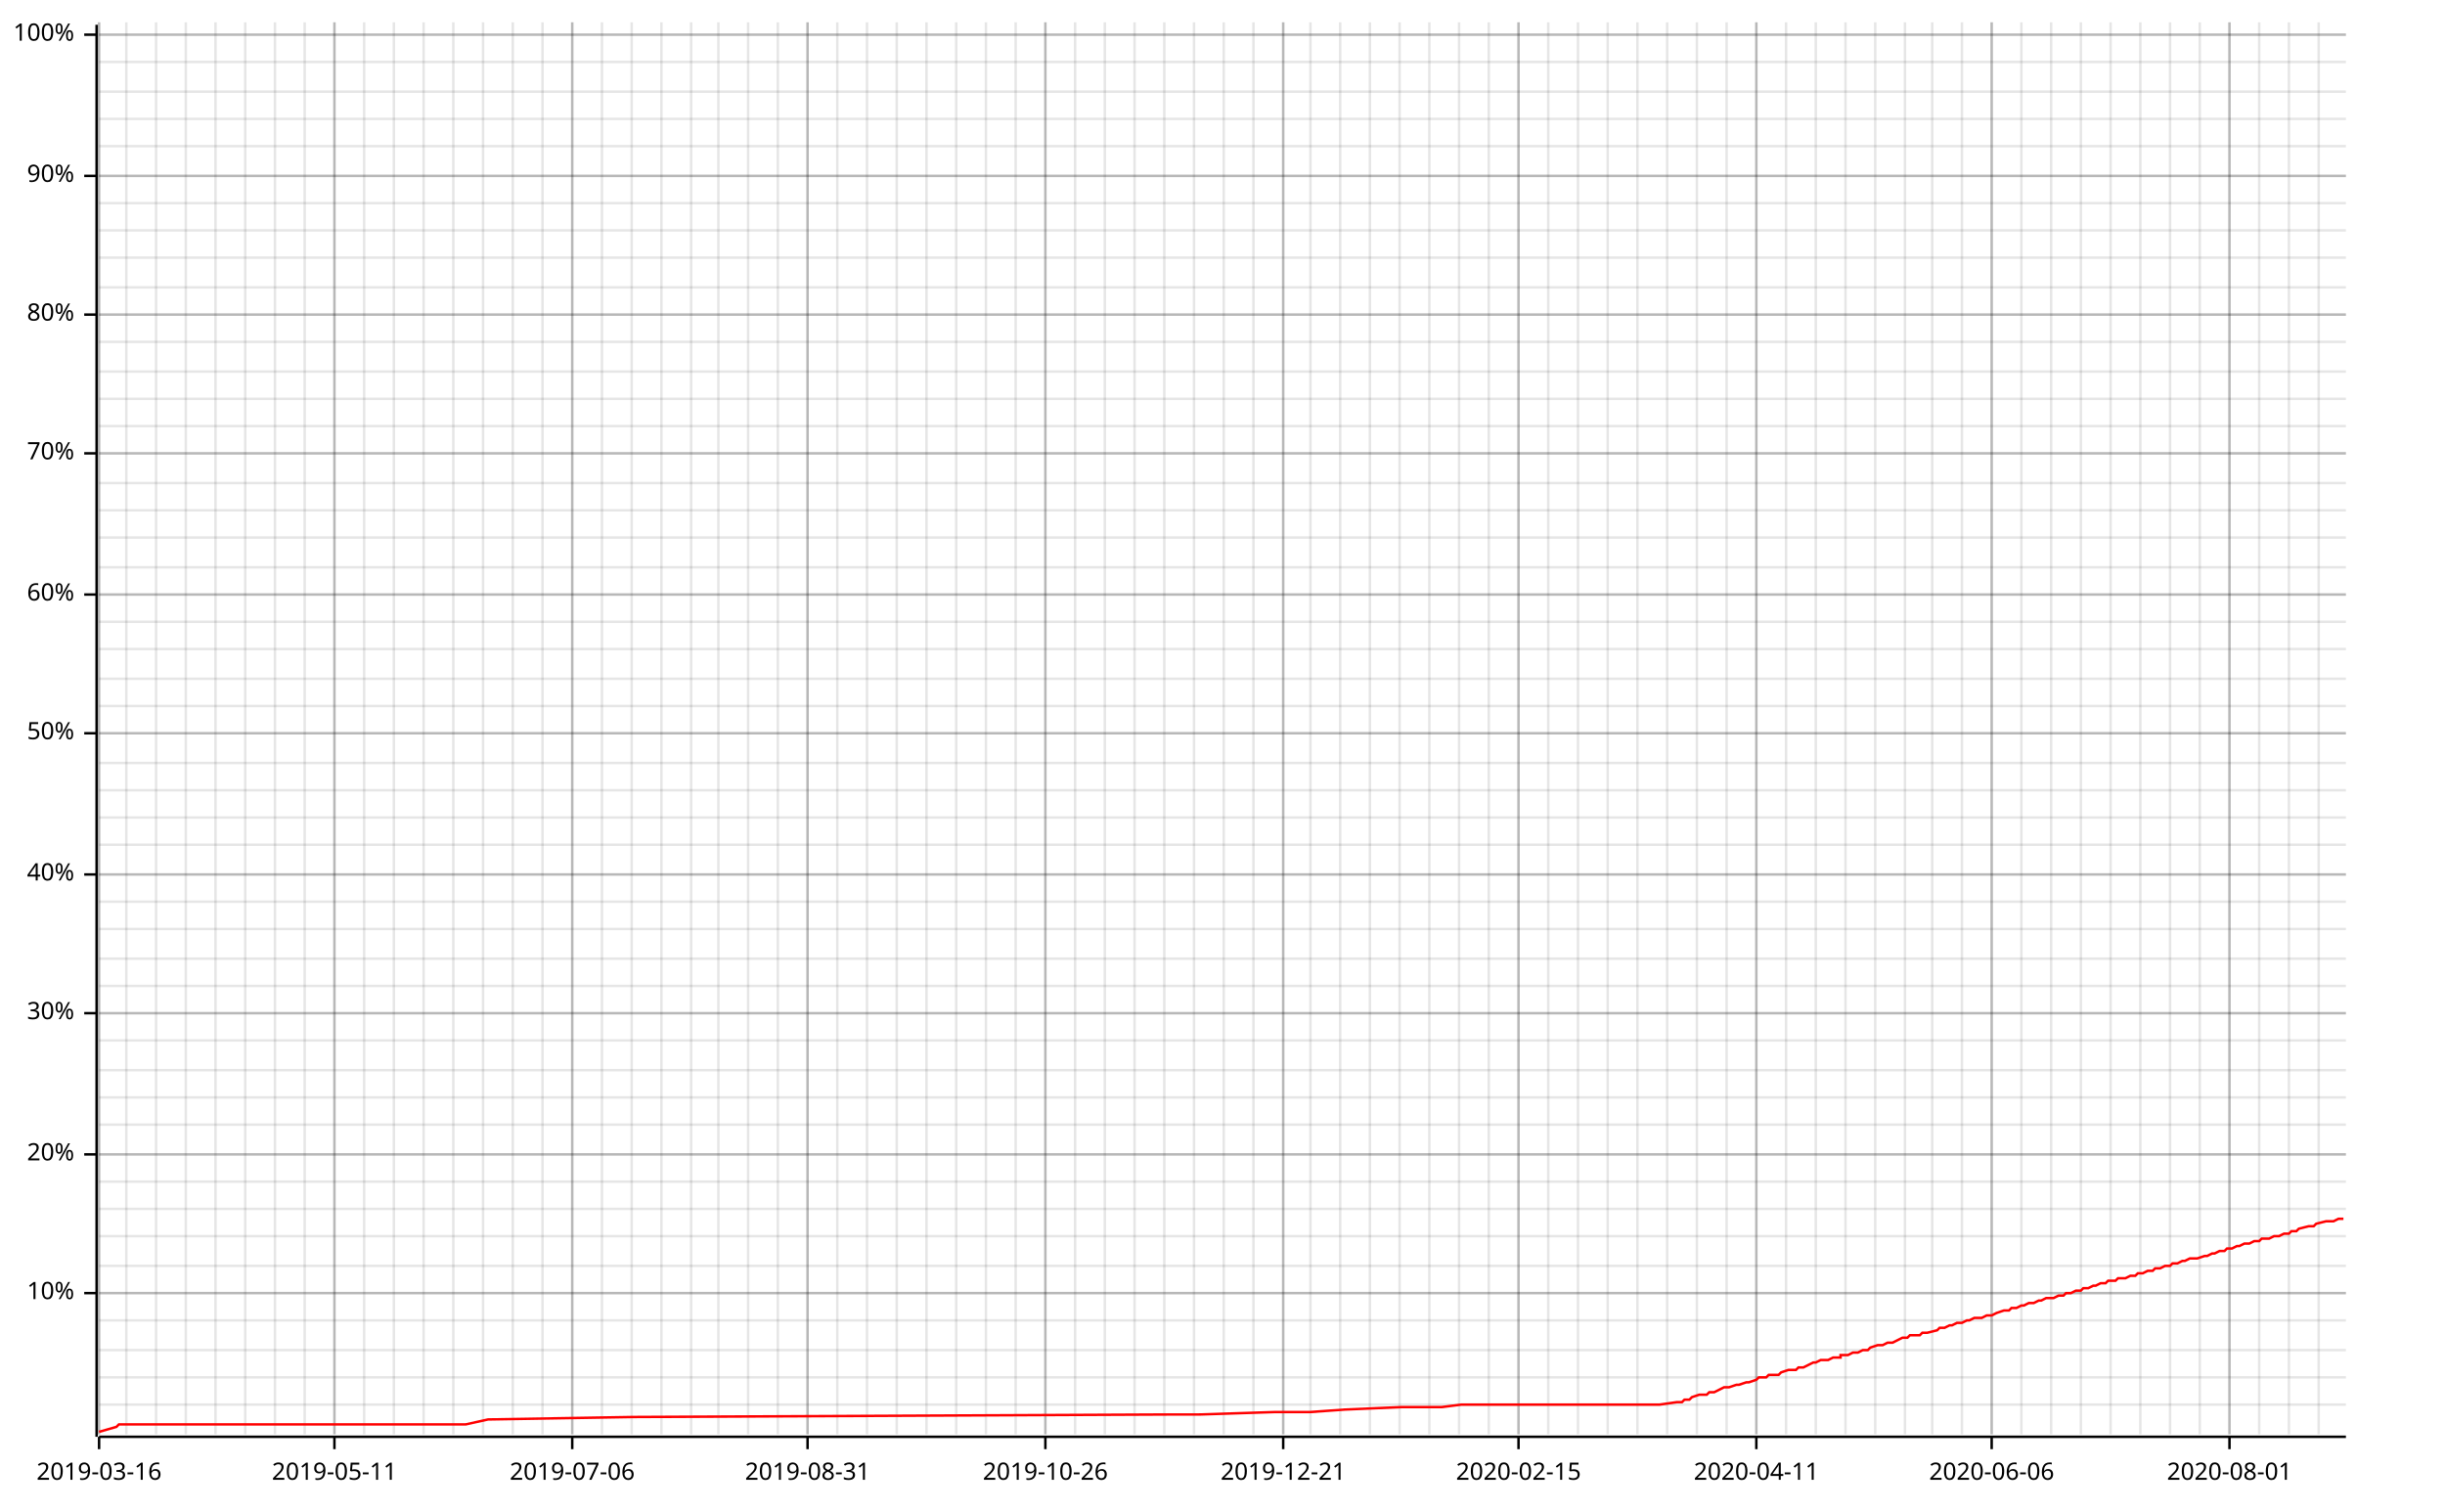
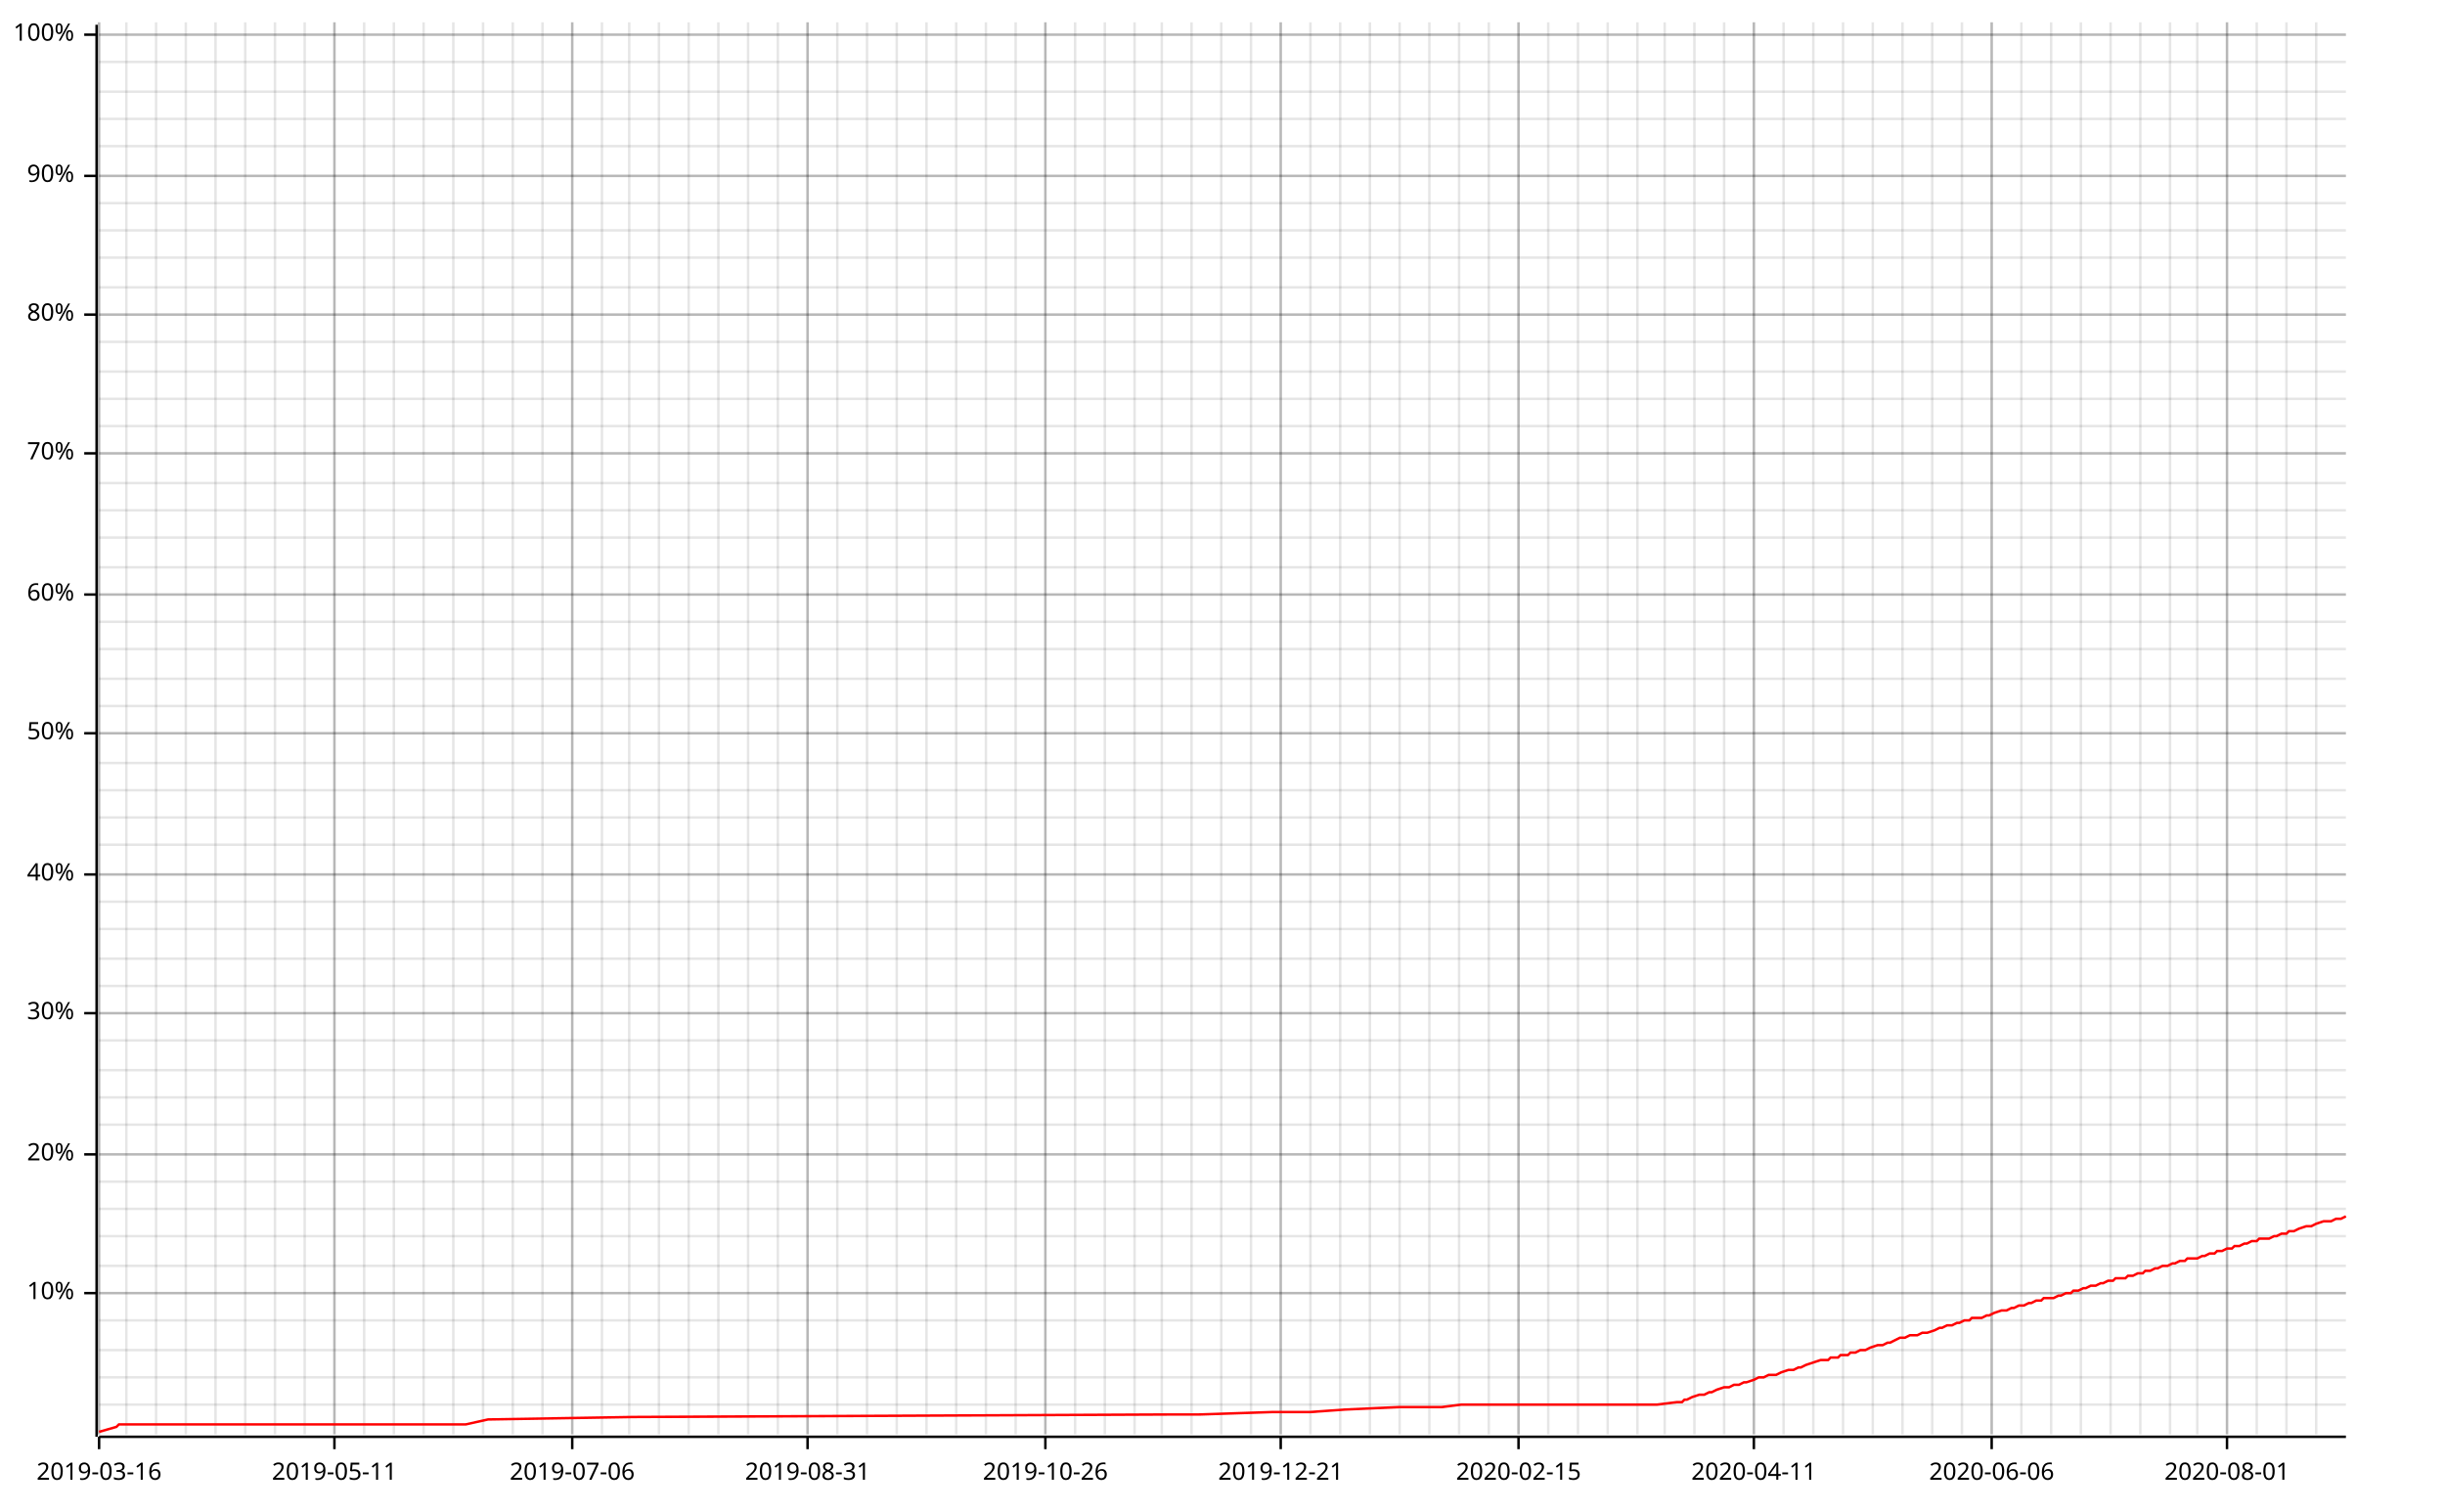
<svg xmlns="http://www.w3.org/2000/svg" width="987" height="610" viewBox="0 0 987 610">
  <line opacity="0.1" stroke="#000000" stroke-width="1" x1="40" y1="579" x2="40" y2="9" />
  <line opacity="0.1" stroke="#000000" stroke-width="1" x1="51" y1="579" x2="51" y2="9" />
  <line opacity="0.1" stroke="#000000" stroke-width="1" x1="63" y1="579" x2="63" y2="9" />
  <line opacity="0.1" stroke="#000000" stroke-width="1" x1="75" y1="579" x2="75" y2="9" />
  <line opacity="0.1" stroke="#000000" stroke-width="1" x1="87" y1="579" x2="87" y2="9" />
  <line opacity="0.1" stroke="#000000" stroke-width="1" x1="99" y1="579" x2="99" y2="9" />
  <line opacity="0.1" stroke="#000000" stroke-width="1" x1="111" y1="579" x2="111" y2="9" />
  <line opacity="0.1" stroke="#000000" stroke-width="1" x1="123" y1="579" x2="123" y2="9" />
  <line opacity="0.1" stroke="#000000" stroke-width="1" x1="135" y1="579" x2="135" y2="9" />
  <line opacity="0.1" stroke="#000000" stroke-width="1" x1="147" y1="579" x2="147" y2="9" />
  <line opacity="0.1" stroke="#000000" stroke-width="1" x1="159" y1="579" x2="159" y2="9" />
  <line opacity="0.1" stroke="#000000" stroke-width="1" x1="171" y1="579" x2="171" y2="9" />
  <line opacity="0.1" stroke="#000000" stroke-width="1" x1="183" y1="579" x2="183" y2="9" />
  <line opacity="0.1" stroke="#000000" stroke-width="1" x1="195" y1="579" x2="195" y2="9" />
  <line opacity="0.1" stroke="#000000" stroke-width="1" x1="207" y1="579" x2="207" y2="9" />
  <line opacity="0.1" stroke="#000000" stroke-width="1" x1="219" y1="579" x2="219" y2="9" />
  <line opacity="0.1" stroke="#000000" stroke-width="1" x1="231" y1="579" x2="231" y2="9" />
  <line opacity="0.1" stroke="#000000" stroke-width="1" x1="243" y1="579" x2="243" y2="9" />
-   <line opacity="0.1" stroke="#000000" stroke-width="1" x1="255" y1="579" x2="255" y2="9" />
-   <line opacity="0.1" stroke="#000000" stroke-width="1" x1="267" y1="579" x2="267" y2="9" />
-   <line opacity="0.1" stroke="#000000" stroke-width="1" x1="279" y1="579" x2="279" y2="9" />
+   <line opacity="0.1" stroke="#000000" stroke-width="1" x1="254" y1="579" x2="254" y2="9" />
+   <line opacity="0.1" stroke="#000000" stroke-width="1" x1="266" y1="579" x2="266" y2="9" />
+   <line opacity="0.1" stroke="#000000" stroke-width="1" x1="278" y1="579" x2="278" y2="9" />
  <line opacity="0.1" stroke="#000000" stroke-width="1" x1="290" y1="579" x2="290" y2="9" />
  <line opacity="0.1" stroke="#000000" stroke-width="1" x1="302" y1="579" x2="302" y2="9" />
  <line opacity="0.1" stroke="#000000" stroke-width="1" x1="314" y1="579" x2="314" y2="9" />
  <line opacity="0.1" stroke="#000000" stroke-width="1" x1="326" y1="579" x2="326" y2="9" />
  <line opacity="0.1" stroke="#000000" stroke-width="1" x1="338" y1="579" x2="338" y2="9" />
  <line opacity="0.1" stroke="#000000" stroke-width="1" x1="350" y1="579" x2="350" y2="9" />
  <line opacity="0.1" stroke="#000000" stroke-width="1" x1="362" y1="579" x2="362" y2="9" />
  <line opacity="0.1" stroke="#000000" stroke-width="1" x1="374" y1="579" x2="374" y2="9" />
  <line opacity="0.1" stroke="#000000" stroke-width="1" x1="386" y1="579" x2="386" y2="9" />
  <line opacity="0.1" stroke="#000000" stroke-width="1" x1="398" y1="579" x2="398" y2="9" />
  <line opacity="0.1" stroke="#000000" stroke-width="1" x1="410" y1="579" x2="410" y2="9" />
  <line opacity="0.1" stroke="#000000" stroke-width="1" x1="422" y1="579" x2="422" y2="9" />
  <line opacity="0.1" stroke="#000000" stroke-width="1" x1="434" y1="579" x2="434" y2="9" />
  <line opacity="0.1" stroke="#000000" stroke-width="1" x1="446" y1="579" x2="446" y2="9" />
  <line opacity="0.1" stroke="#000000" stroke-width="1" x1="458" y1="579" x2="458" y2="9" />
-   <line opacity="0.1" stroke="#000000" stroke-width="1" x1="470" y1="579" x2="470" y2="9" />
-   <line opacity="0.1" stroke="#000000" stroke-width="1" x1="482" y1="579" x2="482" y2="9" />
-   <line opacity="0.1" stroke="#000000" stroke-width="1" x1="494" y1="579" x2="494" y2="9" />
-   <line opacity="0.1" stroke="#000000" stroke-width="1" x1="506" y1="579" x2="506" y2="9" />
-   <line opacity="0.1" stroke="#000000" stroke-width="1" x1="518" y1="579" x2="518" y2="9" />
+   <line opacity="0.1" stroke="#000000" stroke-width="1" x1="469" y1="579" x2="469" y2="9" />
+   <line opacity="0.1" stroke="#000000" stroke-width="1" x1="481" y1="579" x2="481" y2="9" />
+   <line opacity="0.1" stroke="#000000" stroke-width="1" x1="493" y1="579" x2="493" y2="9" />
+   <line opacity="0.1" stroke="#000000" stroke-width="1" x1="505" y1="579" x2="505" y2="9" />
+   <line opacity="0.1" stroke="#000000" stroke-width="1" x1="517" y1="579" x2="517" y2="9" />
  <line opacity="0.1" stroke="#000000" stroke-width="1" x1="529" y1="579" x2="529" y2="9" />
  <line opacity="0.1" stroke="#000000" stroke-width="1" x1="541" y1="579" x2="541" y2="9" />
  <line opacity="0.1" stroke="#000000" stroke-width="1" x1="553" y1="579" x2="553" y2="9" />
  <line opacity="0.1" stroke="#000000" stroke-width="1" x1="565" y1="579" x2="565" y2="9" />
  <line opacity="0.1" stroke="#000000" stroke-width="1" x1="577" y1="579" x2="577" y2="9" />
  <line opacity="0.1" stroke="#000000" stroke-width="1" x1="589" y1="579" x2="589" y2="9" />
  <line opacity="0.1" stroke="#000000" stroke-width="1" x1="601" y1="579" x2="601" y2="9" />
  <line opacity="0.1" stroke="#000000" stroke-width="1" x1="613" y1="579" x2="613" y2="9" />
  <line opacity="0.1" stroke="#000000" stroke-width="1" x1="625" y1="579" x2="625" y2="9" />
  <line opacity="0.1" stroke="#000000" stroke-width="1" x1="637" y1="579" x2="637" y2="9" />
  <line opacity="0.1" stroke="#000000" stroke-width="1" x1="649" y1="579" x2="649" y2="9" />
  <line opacity="0.1" stroke="#000000" stroke-width="1" x1="661" y1="579" x2="661" y2="9" />
-   <line opacity="0.1" stroke="#000000" stroke-width="1" x1="673" y1="579" x2="673" y2="9" />
-   <line opacity="0.1" stroke="#000000" stroke-width="1" x1="685" y1="579" x2="685" y2="9" />
-   <line opacity="0.1" stroke="#000000" stroke-width="1" x1="697" y1="579" x2="697" y2="9" />
-   <line opacity="0.1" stroke="#000000" stroke-width="1" x1="709" y1="579" x2="709" y2="9" />
-   <line opacity="0.1" stroke="#000000" stroke-width="1" x1="721" y1="579" x2="721" y2="9" />
-   <line opacity="0.1" stroke="#000000" stroke-width="1" x1="733" y1="579" x2="733" y2="9" />
-   <line opacity="0.1" stroke="#000000" stroke-width="1" x1="745" y1="579" x2="745" y2="9" />
-   <line opacity="0.1" stroke="#000000" stroke-width="1" x1="757" y1="579" x2="757" y2="9" />
-   <line opacity="0.1" stroke="#000000" stroke-width="1" x1="769" y1="579" x2="769" y2="9" />
+   <line opacity="0.1" stroke="#000000" stroke-width="1" x1="672" y1="579" x2="672" y2="9" />
+   <line opacity="0.1" stroke="#000000" stroke-width="1" x1="684" y1="579" x2="684" y2="9" />
+   <line opacity="0.1" stroke="#000000" stroke-width="1" x1="696" y1="579" x2="696" y2="9" />
+   <line opacity="0.1" stroke="#000000" stroke-width="1" x1="708" y1="579" x2="708" y2="9" />
+   <line opacity="0.1" stroke="#000000" stroke-width="1" x1="720" y1="579" x2="720" y2="9" />
+   <line opacity="0.1" stroke="#000000" stroke-width="1" x1="732" y1="579" x2="732" y2="9" />
+   <line opacity="0.1" stroke="#000000" stroke-width="1" x1="744" y1="579" x2="744" y2="9" />
+   <line opacity="0.1" stroke="#000000" stroke-width="1" x1="756" y1="579" x2="756" y2="9" />
+   <line opacity="0.1" stroke="#000000" stroke-width="1" x1="768" y1="579" x2="768" y2="9" />
  <line opacity="0.1" stroke="#000000" stroke-width="1" x1="780" y1="579" x2="780" y2="9" />
  <line opacity="0.1" stroke="#000000" stroke-width="1" x1="792" y1="579" x2="792" y2="9" />
  <line opacity="0.1" stroke="#000000" stroke-width="1" x1="804" y1="579" x2="804" y2="9" />
  <line opacity="0.1" stroke="#000000" stroke-width="1" x1="816" y1="579" x2="816" y2="9" />
  <line opacity="0.1" stroke="#000000" stroke-width="1" x1="828" y1="579" x2="828" y2="9" />
  <line opacity="0.1" stroke="#000000" stroke-width="1" x1="840" y1="579" x2="840" y2="9" />
  <line opacity="0.1" stroke="#000000" stroke-width="1" x1="852" y1="579" x2="852" y2="9" />
  <line opacity="0.1" stroke="#000000" stroke-width="1" x1="864" y1="579" x2="864" y2="9" />
  <line opacity="0.1" stroke="#000000" stroke-width="1" x1="876" y1="579" x2="876" y2="9" />
-   <line opacity="0.1" stroke="#000000" stroke-width="1" x1="888" y1="579" x2="888" y2="9" />
-   <line opacity="0.1" stroke="#000000" stroke-width="1" x1="900" y1="579" x2="900" y2="9" />
-   <line opacity="0.1" stroke="#000000" stroke-width="1" x1="912" y1="579" x2="912" y2="9" />
-   <line opacity="0.1" stroke="#000000" stroke-width="1" x1="924" y1="579" x2="924" y2="9" />
-   <line opacity="0.1" stroke="#000000" stroke-width="1" x1="936" y1="579" x2="936" y2="9" />
+   <line opacity="0.1" stroke="#000000" stroke-width="1" x1="887" y1="579" x2="887" y2="9" />
+   <line opacity="0.1" stroke="#000000" stroke-width="1" x1="899" y1="579" x2="899" y2="9" />
+   <line opacity="0.1" stroke="#000000" stroke-width="1" x1="911" y1="579" x2="911" y2="9" />
+   <line opacity="0.1" stroke="#000000" stroke-width="1" x1="923" y1="579" x2="923" y2="9" />
+   <line opacity="0.1" stroke="#000000" stroke-width="1" x1="935" y1="579" x2="935" y2="9" />
  <line opacity="0.1" stroke="#000000" stroke-width="1" x1="40" y1="567" x2="947" y2="567" />
  <line opacity="0.1" stroke="#000000" stroke-width="1" x1="40" y1="556" x2="947" y2="556" />
  <line opacity="0.1" stroke="#000000" stroke-width="1" x1="40" y1="545" x2="947" y2="545" />
  <line opacity="0.1" stroke="#000000" stroke-width="1" x1="40" y1="533" x2="947" y2="533" />
  <line opacity="0.1" stroke="#000000" stroke-width="1" x1="40" y1="522" x2="947" y2="522" />
  <line opacity="0.1" stroke="#000000" stroke-width="1" x1="40" y1="511" x2="947" y2="511" />
  <line opacity="0.1" stroke="#000000" stroke-width="1" x1="40" y1="499" x2="947" y2="499" />
  <line opacity="0.1" stroke="#000000" stroke-width="1" x1="40" y1="488" x2="947" y2="488" />
  <line opacity="0.1" stroke="#000000" stroke-width="1" x1="40" y1="477" x2="947" y2="477" />
  <line opacity="0.1" stroke="#000000" stroke-width="1" x1="40" y1="466" x2="947" y2="466" />
  <line opacity="0.1" stroke="#000000" stroke-width="1" x1="40" y1="454" x2="947" y2="454" />
  <line opacity="0.1" stroke="#000000" stroke-width="1" x1="40" y1="443" x2="947" y2="443" />
  <line opacity="0.1" stroke="#000000" stroke-width="1" x1="40" y1="432" x2="947" y2="432" />
  <line opacity="0.1" stroke="#000000" stroke-width="1" x1="40" y1="420" x2="947" y2="420" />
  <line opacity="0.1" stroke="#000000" stroke-width="1" x1="40" y1="409" x2="947" y2="409" />
  <line opacity="0.1" stroke="#000000" stroke-width="1" x1="40" y1="398" x2="947" y2="398" />
  <line opacity="0.1" stroke="#000000" stroke-width="1" x1="40" y1="387" x2="947" y2="387" />
  <line opacity="0.1" stroke="#000000" stroke-width="1" x1="40" y1="375" x2="947" y2="375" />
  <line opacity="0.1" stroke="#000000" stroke-width="1" x1="40" y1="364" x2="947" y2="364" />
  <line opacity="0.1" stroke="#000000" stroke-width="1" x1="40" y1="353" x2="947" y2="353" />
  <line opacity="0.1" stroke="#000000" stroke-width="1" x1="40" y1="341" x2="947" y2="341" />
  <line opacity="0.1" stroke="#000000" stroke-width="1" x1="40" y1="330" x2="947" y2="330" />
  <line opacity="0.1" stroke="#000000" stroke-width="1" x1="40" y1="319" x2="947" y2="319" />
  <line opacity="0.1" stroke="#000000" stroke-width="1" x1="40" y1="308" x2="947" y2="308" />
  <line opacity="0.1" stroke="#000000" stroke-width="1" x1="40" y1="296" x2="947" y2="296" />
  <line opacity="0.1" stroke="#000000" stroke-width="1" x1="40" y1="285" x2="947" y2="285" />
  <line opacity="0.1" stroke="#000000" stroke-width="1" x1="40" y1="274" x2="947" y2="274" />
  <line opacity="0.1" stroke="#000000" stroke-width="1" x1="40" y1="262" x2="947" y2="262" />
  <line opacity="0.1" stroke="#000000" stroke-width="1" x1="40" y1="251" x2="947" y2="251" />
  <line opacity="0.1" stroke="#000000" stroke-width="1" x1="40" y1="240" x2="947" y2="240" />
  <line opacity="0.1" stroke="#000000" stroke-width="1" x1="40" y1="229" x2="947" y2="229" />
  <line opacity="0.1" stroke="#000000" stroke-width="1" x1="40" y1="217" x2="947" y2="217" />
  <line opacity="0.1" stroke="#000000" stroke-width="1" x1="40" y1="206" x2="947" y2="206" />
  <line opacity="0.1" stroke="#000000" stroke-width="1" x1="40" y1="195" x2="947" y2="195" />
  <line opacity="0.1" stroke="#000000" stroke-width="1" x1="40" y1="183" x2="947" y2="183" />
  <line opacity="0.1" stroke="#000000" stroke-width="1" x1="40" y1="172" x2="947" y2="172" />
  <line opacity="0.1" stroke="#000000" stroke-width="1" x1="40" y1="161" x2="947" y2="161" />
  <line opacity="0.1" stroke="#000000" stroke-width="1" x1="40" y1="150" x2="947" y2="150" />
  <line opacity="0.1" stroke="#000000" stroke-width="1" x1="40" y1="138" x2="947" y2="138" />
  <line opacity="0.1" stroke="#000000" stroke-width="1" x1="40" y1="127" x2="947" y2="127" />
  <line opacity="0.1" stroke="#000000" stroke-width="1" x1="40" y1="116" x2="947" y2="116" />
  <line opacity="0.1" stroke="#000000" stroke-width="1" x1="40" y1="104" x2="947" y2="104" />
  <line opacity="0.1" stroke="#000000" stroke-width="1" x1="40" y1="93" x2="947" y2="93" />
  <line opacity="0.1" stroke="#000000" stroke-width="1" x1="40" y1="82" x2="947" y2="82" />
  <line opacity="0.1" stroke="#000000" stroke-width="1" x1="40" y1="71" x2="947" y2="71" />
  <line opacity="0.1" stroke="#000000" stroke-width="1" x1="40" y1="59" x2="947" y2="59" />
  <line opacity="0.1" stroke="#000000" stroke-width="1" x1="40" y1="48" x2="947" y2="48" />
  <line opacity="0.1" stroke="#000000" stroke-width="1" x1="40" y1="37" x2="947" y2="37" />
  <line opacity="0.1" stroke="#000000" stroke-width="1" x1="40" y1="25" x2="947" y2="25" />
  <line opacity="0.1" stroke="#000000" stroke-width="1" x1="40" y1="14" x2="947" y2="14" />
  <line opacity="0.2" stroke="#000000" stroke-width="1" x1="40" y1="579" x2="40" y2="9" />
  <line opacity="0.2" stroke="#000000" stroke-width="1" x1="135" y1="579" x2="135" y2="9" />
  <line opacity="0.2" stroke="#000000" stroke-width="1" x1="231" y1="579" x2="231" y2="9" />
  <line opacity="0.2" stroke="#000000" stroke-width="1" x1="326" y1="579" x2="326" y2="9" />
  <line opacity="0.2" stroke="#000000" stroke-width="1" x1="422" y1="579" x2="422" y2="9" />
-   <line opacity="0.2" stroke="#000000" stroke-width="1" x1="518" y1="579" x2="518" y2="9" />
+   <line opacity="0.2" stroke="#000000" stroke-width="1" x1="517" y1="579" x2="517" y2="9" />
  <line opacity="0.2" stroke="#000000" stroke-width="1" x1="613" y1="579" x2="613" y2="9" />
-   <line opacity="0.2" stroke="#000000" stroke-width="1" x1="709" y1="579" x2="709" y2="9" />
+   <line opacity="0.2" stroke="#000000" stroke-width="1" x1="708" y1="579" x2="708" y2="9" />
  <line opacity="0.2" stroke="#000000" stroke-width="1" x1="804" y1="579" x2="804" y2="9" />
-   <line opacity="0.2" stroke="#000000" stroke-width="1" x1="900" y1="579" x2="900" y2="9" />
+   <line opacity="0.2" stroke="#000000" stroke-width="1" x1="899" y1="579" x2="899" y2="9" />
  <line opacity="0.2" stroke="#000000" stroke-width="1" x1="40" y1="522" x2="947" y2="522" />
  <line opacity="0.2" stroke="#000000" stroke-width="1" x1="40" y1="466" x2="947" y2="466" />
  <line opacity="0.2" stroke="#000000" stroke-width="1" x1="40" y1="409" x2="947" y2="409" />
  <line opacity="0.2" stroke="#000000" stroke-width="1" x1="40" y1="353" x2="947" y2="353" />
  <line opacity="0.2" stroke="#000000" stroke-width="1" x1="40" y1="296" x2="947" y2="296" />
  <line opacity="0.2" stroke="#000000" stroke-width="1" x1="40" y1="240" x2="947" y2="240" />
  <line opacity="0.2" stroke="#000000" stroke-width="1" x1="40" y1="183" x2="947" y2="183" />
  <line opacity="0.2" stroke="#000000" stroke-width="1" x1="40" y1="127" x2="947" y2="127" />
  <line opacity="0.2" stroke="#000000" stroke-width="1" x1="40" y1="71" x2="947" y2="71" />
  <line opacity="0.2" stroke="#000000" stroke-width="1" x1="40" y1="14" x2="947" y2="14" />
  <polyline fill="none" opacity="1" stroke="#000000" stroke-width="1" points="39,10 39,580 " />
  <text x="30" y="522" dy="0.5ex" text-anchor="end" font-family="sans-serif" font-size="9.677" opacity="1" fill="#000000">
10%
</text>
  <polyline fill="none" opacity="1" stroke="#000000" stroke-width="1" points="34,522 39,522 " />
  <text x="30" y="466" dy="0.5ex" text-anchor="end" font-family="sans-serif" font-size="9.677" opacity="1" fill="#000000">
20%
</text>
  <polyline fill="none" opacity="1" stroke="#000000" stroke-width="1" points="34,466 39,466 " />
  <text x="30" y="409" dy="0.5ex" text-anchor="end" font-family="sans-serif" font-size="9.677" opacity="1" fill="#000000">
30%
</text>
  <polyline fill="none" opacity="1" stroke="#000000" stroke-width="1" points="34,409 39,409 " />
  <text x="30" y="353" dy="0.5ex" text-anchor="end" font-family="sans-serif" font-size="9.677" opacity="1" fill="#000000">
40%
</text>
  <polyline fill="none" opacity="1" stroke="#000000" stroke-width="1" points="34,353 39,353 " />
  <text x="30" y="296" dy="0.5ex" text-anchor="end" font-family="sans-serif" font-size="9.677" opacity="1" fill="#000000">
50%
</text>
  <polyline fill="none" opacity="1" stroke="#000000" stroke-width="1" points="34,296 39,296 " />
  <text x="30" y="240" dy="0.5ex" text-anchor="end" font-family="sans-serif" font-size="9.677" opacity="1" fill="#000000">
60%
</text>
  <polyline fill="none" opacity="1" stroke="#000000" stroke-width="1" points="34,240 39,240 " />
  <text x="30" y="183" dy="0.5ex" text-anchor="end" font-family="sans-serif" font-size="9.677" opacity="1" fill="#000000">
70%
</text>
  <polyline fill="none" opacity="1" stroke="#000000" stroke-width="1" points="34,183 39,183 " />
  <text x="30" y="127" dy="0.5ex" text-anchor="end" font-family="sans-serif" font-size="9.677" opacity="1" fill="#000000">
80%
</text>
  <polyline fill="none" opacity="1" stroke="#000000" stroke-width="1" points="34,127 39,127 " />
  <text x="30" y="71" dy="0.5ex" text-anchor="end" font-family="sans-serif" font-size="9.677" opacity="1" fill="#000000">
90%
</text>
  <polyline fill="none" opacity="1" stroke="#000000" stroke-width="1" points="34,71 39,71 " />
  <text x="30" y="14" dy="0.5ex" text-anchor="end" font-family="sans-serif" font-size="9.677" opacity="1" fill="#000000">
100%
</text>
  <polyline fill="none" opacity="1" stroke="#000000" stroke-width="1" points="34,14 39,14 " />
  <polyline fill="none" opacity="1" stroke="#000000" stroke-width="1" points="40,580 947,580 " />
  <text x="40" y="590" dy="0.76em" text-anchor="middle" font-family="sans-serif" font-size="9.677" opacity="1" fill="#000000">
2019-03-16
</text>
  <polyline fill="none" opacity="1" stroke="#000000" stroke-width="1" points="40,580 40,585 " />
  <text x="135" y="590" dy="0.76em" text-anchor="middle" font-family="sans-serif" font-size="9.677" opacity="1" fill="#000000">
2019-05-11
</text>
  <polyline fill="none" opacity="1" stroke="#000000" stroke-width="1" points="135,580 135,585 " />
  <text x="231" y="590" dy="0.76em" text-anchor="middle" font-family="sans-serif" font-size="9.677" opacity="1" fill="#000000">
2019-07-06
</text>
  <polyline fill="none" opacity="1" stroke="#000000" stroke-width="1" points="231,580 231,585 " />
  <text x="326" y="590" dy="0.76em" text-anchor="middle" font-family="sans-serif" font-size="9.677" opacity="1" fill="#000000">
2019-08-31
</text>
  <polyline fill="none" opacity="1" stroke="#000000" stroke-width="1" points="326,580 326,585 " />
  <text x="422" y="590" dy="0.76em" text-anchor="middle" font-family="sans-serif" font-size="9.677" opacity="1" fill="#000000">
2019-10-26
</text>
  <polyline fill="none" opacity="1" stroke="#000000" stroke-width="1" points="422,580 422,585 " />
-   <text x="518" y="590" dy="0.76em" text-anchor="middle" font-family="sans-serif" font-size="9.677" opacity="1" fill="#000000">
+   <text x="517" y="590" dy="0.76em" text-anchor="middle" font-family="sans-serif" font-size="9.677" opacity="1" fill="#000000">
2019-12-21
</text>
-   <polyline fill="none" opacity="1" stroke="#000000" stroke-width="1" points="518,580 518,585 " />
+   <polyline fill="none" opacity="1" stroke="#000000" stroke-width="1" points="517,580 517,585 " />
  <text x="613" y="590" dy="0.76em" text-anchor="middle" font-family="sans-serif" font-size="9.677" opacity="1" fill="#000000">
2020-02-15
</text>
  <polyline fill="none" opacity="1" stroke="#000000" stroke-width="1" points="613,580 613,585 " />
-   <text x="709" y="590" dy="0.76em" text-anchor="middle" font-family="sans-serif" font-size="9.677" opacity="1" fill="#000000">
+   <text x="708" y="590" dy="0.76em" text-anchor="middle" font-family="sans-serif" font-size="9.677" opacity="1" fill="#000000">
2020-04-11
</text>
-   <polyline fill="none" opacity="1" stroke="#000000" stroke-width="1" points="709,580 709,585 " />
+   <polyline fill="none" opacity="1" stroke="#000000" stroke-width="1" points="708,580 708,585 " />
  <text x="804" y="590" dy="0.76em" text-anchor="middle" font-family="sans-serif" font-size="9.677" opacity="1" fill="#000000">
2020-06-06
</text>
  <polyline fill="none" opacity="1" stroke="#000000" stroke-width="1" points="804,580 804,585 " />
-   <text x="900" y="590" dy="0.76em" text-anchor="middle" font-family="sans-serif" font-size="9.677" opacity="1" fill="#000000">
+   <text x="899" y="590" dy="0.76em" text-anchor="middle" font-family="sans-serif" font-size="9.677" opacity="1" fill="#000000">
2020-08-01
</text>
-   <polyline fill="none" opacity="1" stroke="#000000" stroke-width="1" points="900,580 900,585 " />
-   <polyline fill="none" opacity="1" stroke="#FF0000" stroke-width="1" points="40,578 40,578 47,576 48,575 175,575 179,575 181,575 185,575 188,575 197,573 256,572 257,572 471,571 484,571 515,570 529,570 543,569 543,569 566,568 582,568 590,567 666,567 668,567 670,567 677,566 679,566 680,565 682,565 683,564 686,563 689,563 690,562 692,562 694,561 696,560 698,560 701,559 702,559 705,558 706,558 709,557 710,556 711,556 713,556 714,555 716,555 718,555 719,554 722,553 725,553 726,552 728,552 730,551 732,550 733,550 735,549 736,549 738,549 740,548 743,548 743,547 746,547 748,546 750,546 752,545 754,545 755,544 758,543 760,543 762,542 764,542 766,541 768,540 770,540 771,539 773,539 775,539 776,538 778,538 782,537 783,536 785,536 787,535 788,535 790,534 792,534 794,533 795,533 797,532 799,532 800,532 802,531 804,531 806,530 809,529 811,529 812,528 814,528 816,527 817,527 819,526 821,526 823,525 824,525 826,524 828,524 829,524 831,523 833,523 834,522 836,522 838,521 840,521 841,520 843,520 845,519 846,519 848,518 850,518 851,517 854,517 855,516 857,516 858,516 860,515 862,515 863,514 865,514 867,513 869,513 870,512 872,512 874,511 876,511 877,510 879,510 881,509 882,509 884,508 886,508 887,508 890,507 891,507 893,506 894,506 896,505 898,505 899,504 901,504 903,503 904,503 906,502 908,502 910,501 912,501 913,500 915,500 916,500 918,499 920,499 922,498 924,498 925,497 927,497 928,496 932,495 934,495 935,494 939,493 940,493 942,493 944,492 945,492 946,492 " />
+   <polyline fill="none" opacity="1" stroke="#000000" stroke-width="1" points="899,580 899,585 " />
+   <polyline fill="none" opacity="1" stroke="#FF0000" stroke-width="1" points="40,578 40,578 47,576 48,575 175,575 179,575 181,575 185,575 188,575 197,573 256,572 257,572 471,571 484,571 514,570 529,570 543,569 543,569 565,568 582,568 590,567 666,567 668,567 669,567 677,566 679,566 680,565 681,565 683,564 686,563 688,563 690,562 691,562 693,561 696,560 698,560 700,559 702,559 704,558 705,558 708,557 710,556 710,556 712,556 714,555 716,555 717,555 719,554 722,553 724,553 726,552 727,552 729,551 732,550 732,550 735,549 736,549 738,549 739,548 742,548 743,547 746,547 747,546 749,546 751,545 753,545 755,544 758,543 760,543 762,542 763,542 765,541 767,540 769,540 771,539 772,539 774,539 776,538 778,538 781,537 783,536 784,536 786,535 788,535 790,534 791,534 793,533 795,533 796,532 798,532 800,532 802,531 803,531 805,530 808,529 810,529 812,528 813,528 815,527 817,527 819,526 820,526 822,525 824,525 825,524 828,524 829,524 831,523 832,523 834,522 836,522 837,521 839,521 841,520 842,520 844,519 846,519 848,518 849,518 851,517 853,517 854,516 856,516 858,516 859,515 861,515 863,514 865,514 866,513 868,513 870,512 871,512 873,511 875,511 877,510 878,510 880,509 882,509 883,508 885,508 887,508 889,507 890,507 892,506 894,506 895,505 897,505 899,504 901,504 902,503 904,503 906,502 907,502 909,501 911,501 912,500 914,500 916,500 918,499 919,499 921,498 923,498 924,497 926,497 928,496 931,495 933,495 935,494 938,493 940,493 941,493 943,492 945,492 947,491 " />
</svg>
